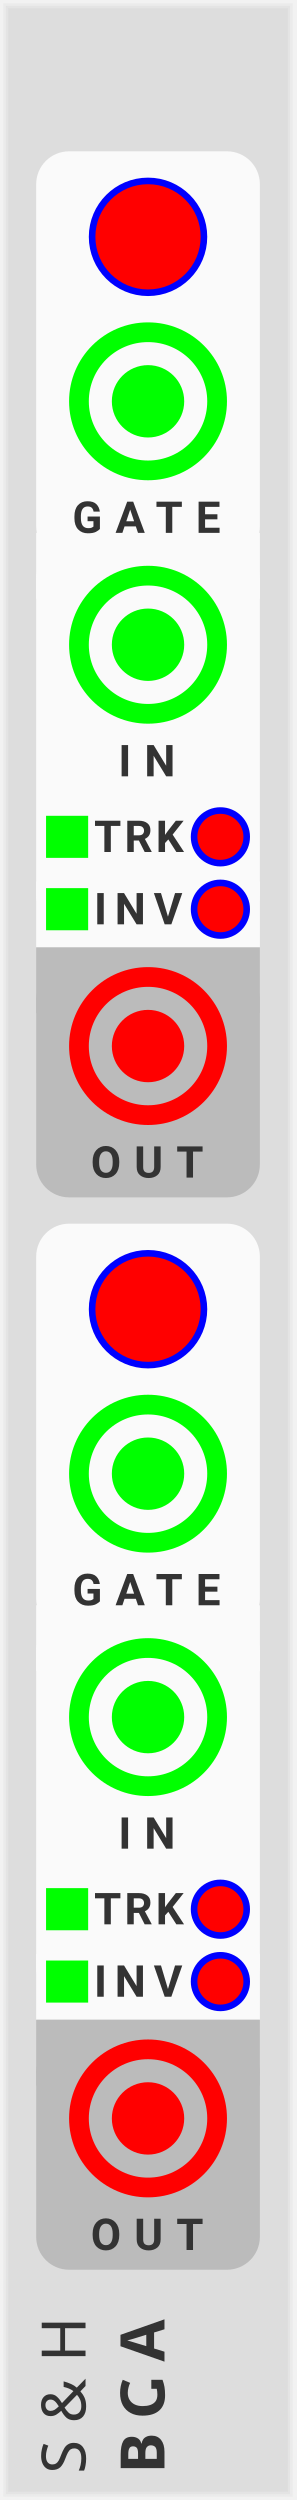
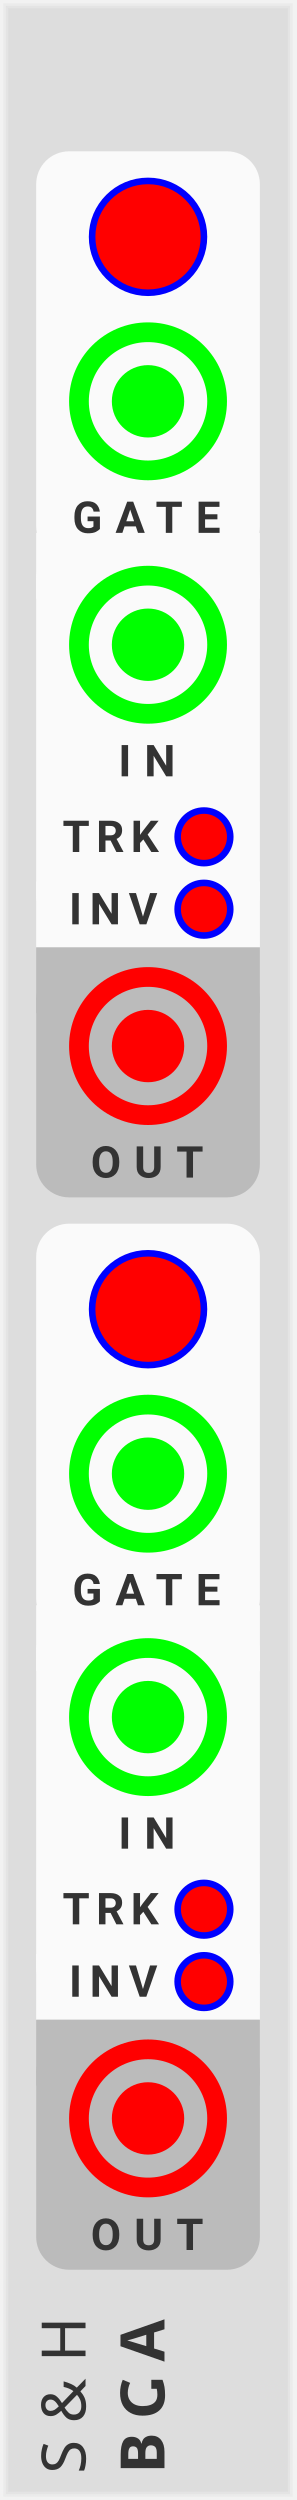
<svg xmlns="http://www.w3.org/2000/svg" xmlns:xlink="http://www.w3.org/1999/xlink" version="1.1" width="45" height="380" viewBox="0 0 45 380">
  <style>
    text {
      fill: #333;
      font-family: 'Roboto', sans-serif;
      font-weight: bold;
    }
    text.title {
      font-family: 'Comfortaa', sans-serif;
      font-weight: normal;
    }
    text.brand {
      font-family: 'Audiowide', sans-serif;
      font-weight: bold;
    }
  </style>
  <defs>
    <symbol id="button" viewBox="0 0 18px 18px">
      <g transform="translate(9 9)">
        <circle cx="0" cy="0" r="8.5" stroke-width="1" stroke="#00f" fill="#f00" />
      </g>
    </symbol>
    <symbol id="input" viewBox="0 0 24px 24px">
      <g transform="translate(12 12)">
        <circle cx="0" cy="0" r="5" stroke-width="1" stroke="#0f0" fill="#0f0" />
        <circle cx="0" cy="0" r="10.5" stroke-width="3" stroke="#0f0" fill="none" />
      </g>
    </symbol>
    <symbol id="output" viewBox="0 0 24px 24px">
      <g transform="translate(12 12)">
        <circle cx="0" cy="0" r="5" stroke-width="1" stroke="#f00" fill="#f00" />
        <circle cx="0" cy="0" r="10.5" stroke-width="3" stroke="#f00" fill="none" />
      </g>
    </symbol>
    <symbol id="button-small" viewBox="0 0 9px 9px">
      <g transform="translate(4.5 4.5)">
        <circle r="4" stroke-width="1" stroke="#00f" fill="#f00" />
      </g>
    </symbol>
-     <symbol id="light-small" viewBox="0 0 6.4px 6.4px">
-       <rect width="6.4" height="6.4" fill="#0f0" />
-     </symbol>
  </defs>
  <rect width="100%" height="100%" fill="#ddd" />
  <polyline points="1,1 44,1 44,379 1,379 1,1" stroke="#e4e4e4" stroke-width="0.5" fill="none" />
  <polyline points="0.5,0.5 44.5,0.5 44.5,379.5 0.5,379.5 0.5,0.5" stroke="#ebebeb" stroke-width="0.8" fill="none" />
  <polyline points="0,0 45,0 45,380 0,380 0,0" stroke="#f2f2f2" stroke-width="1" fill="none" />
  <g transform="rotate(-90) translate(-376 13)">
    <text class="title" font-size="7pt" letter-spacing="2.5px">S&amp;H</text>
    <g transform="translate(0 12)">
      <text class="brand" font-size="7pt" letter-spacing="2px">BGA</text>
      <rect width="3.0" height="3" fill="#ddd" transform="translate(11.5 -5)" />
    </g>
  </g>
  <g transform="translate(0 18)">
    <g transform="translate(0 5)">
      <g transform="translate(5.5 0)">
        <rect width="34" height="10" fill="#fafafa" transform="translate(0 58)" />
        <rect width="34" height="62" rx="5" fill="#fafafa" />
        <use id="TRIGGER1_PARAM" xlink:href="#button" transform="translate(8 4)" />
        <use id="TRIGGER1_INPUT" xlink:href="#input" transform="translate(5 26)" />
        <text font-size="5pt" letter-spacing="2px" transform="translate(5.5 58)">GATE</text>
      </g>
    </g>
    <g transform="translate(0 65)">
      <g transform="translate(5.5 0)">
        <rect width="34" height="10" fill="#fafafa" transform="translate(0 51)" />
        <rect width="34" height="58" rx="5" fill="#fafafa" />
        <use id="IN1_INPUT" xlink:href="#input" transform="translate(5 3)" />
        <text font-size="5pt" letter-spacing="2px" transform="translate(12.5 35)">IN</text>
      </g>
-       <g transform="translate(7 41)">
-         <use id="TRACK1_PARAM" xlink:href="#button-small" transform="translate(22 -1.3)" />
-         <use id="TRACK1_LIGHT" xlink:href="#light-small" transform="translate(0 0)" />
-         <text font-size="5pt" letter-spacing="0.5px" transform="translate(7.3 5.5)">TRK</text>
+       <g transform="translate(9.5 41)">
+         <text font-size="5pt" letter-spacing="1px" transform="translate(0 5.5)">TRK</text>
+         <use id="TRACK1_PARAM" xlink:href="#button-small" transform="translate(17 -1.3)" />
      </g>
-       <g transform="translate(7 52)">
-         <use id="INVERT1_PARAM" xlink:href="#button-small" transform="translate(22 -1.3)" />
-         <use id="INVERT1_LIGHT" xlink:href="#light-small" transform="translate(0 0)" />
-         <text font-size="5pt" letter-spacing="1.2px" transform="translate(7.3 5.5)">INV</text>
+       <g transform="translate(9.5 52)">
+         <text font-size="5pt" letter-spacing="1.2px" transform="translate(1 5.5)">INV</text>
+         <use id="INVERT1_PARAM" xlink:href="#button-small" transform="translate(17 -1.3)" />
      </g>
      <g transform="translate(5.5 64)">
        <rect width="34" height="10" fill="#bbb" transform="translate(0 -3)" />
        <rect width="34" height="35" rx="5" fill="#bbb" />
        <use id="OUT1_OUTPUT" xlink:href="#output" transform="translate(5 0)" />
        <text font-size="5pt" letter-spacing="2px" transform="translate(8.3 32)">OUT</text>
      </g>
    </g>
  </g>
  <g transform="translate(0 181)">
    <g transform="translate(0 5)">
      <g transform="translate(5.5 0)">
        <rect width="34" height="10" fill="#fafafa" transform="translate(0 58)" />
        <rect width="34" height="62" rx="5" fill="#fafafa" />
        <use id="TRIGGER2_PARAM" xlink:href="#button" transform="translate(8 4)" />
        <use id="TRIGGER2_INPUT" xlink:href="#input" transform="translate(5 26)" />
        <text font-size="5pt" letter-spacing="2px" transform="translate(5.5 58)">GATE</text>
      </g>
    </g>
    <g transform="translate(0 65)">
      <g transform="translate(5.5 0)">
        <rect width="34" height="10" fill="#fafafa" transform="translate(0 51)" />
        <rect width="34" height="58" rx="5" fill="#fafafa" />
        <use id="IN2_INPUT" xlink:href="#input" transform="translate(5 3)" />
        <text font-size="5pt" letter-spacing="2px" transform="translate(12.5 35)">IN</text>
      </g>
-       <g transform="translate(7 41)">
-         <use id="TRACK2_PARAM" xlink:href="#button-small" transform="translate(22 -1.3)" />
-         <use id="TRACK2_LIGHT" xlink:href="#light-small" transform="translate(0 0)" />
-         <text font-size="5pt" letter-spacing="0.5px" transform="translate(7.3 5.5)">TRK</text>
+       <g transform="translate(9.5 41)">
+         <text font-size="5pt" letter-spacing="1px" transform="translate(0 5.5)">TRK</text>
+         <use id="TRACK2_PARAM" xlink:href="#button-small" transform="translate(17 -1.3)" />
      </g>
-       <g transform="translate(7 52)">
-         <use id="INVERT2_PARAM" xlink:href="#button-small" transform="translate(22 -1.3)" />
-         <use id="INVERT2_LIGHT" xlink:href="#light-small" transform="translate(0 0)" />
-         <text font-size="5pt" letter-spacing="1.2px" transform="translate(7.3 5.5)">INV</text>
+       <g transform="translate(9.5 52)">
+         <text font-size="5pt" letter-spacing="1.2px" transform="translate(1 5.5)">INV</text>
+         <use id="INVERT2_PARAM" xlink:href="#button-small" transform="translate(17 -1.3)" />
      </g>
      <g transform="translate(5.5 64)">
        <rect width="34" height="10" fill="#bbb" transform="translate(0 -3)" />
        <rect width="34" height="35" rx="5" fill="#bbb" />
        <use id="OUT2_OUTPUT" xlink:href="#output" transform="translate(5 0)" />
        <text font-size="5pt" letter-spacing="2px" transform="translate(8.3 32)">OUT</text>
      </g>
    </g>
  </g>
</svg>
